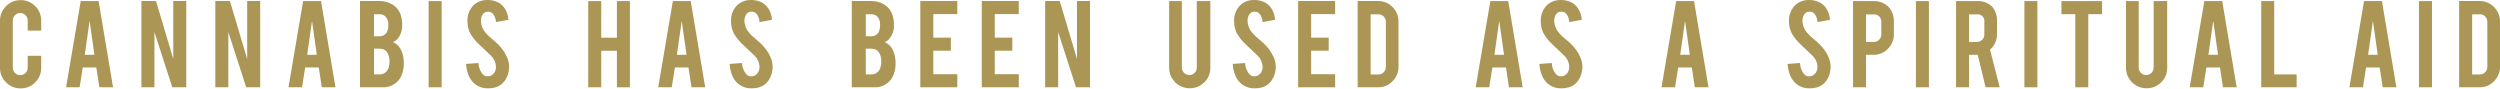
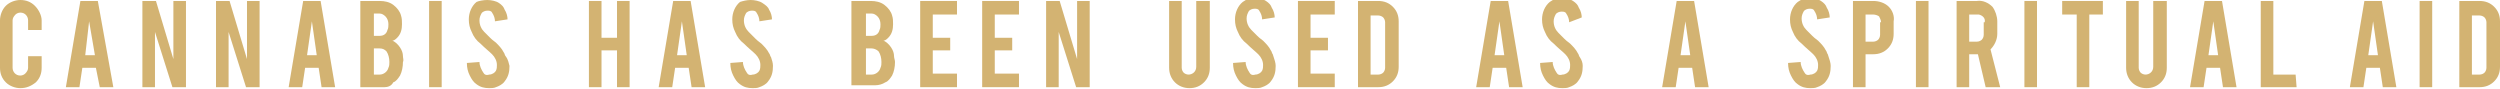
- <svg xmlns="http://www.w3.org/2000/svg" id="Layer_1" data-name="Layer 1" width="258.111" height="9.126" viewBox="0 0 258.111 9.126">
-   <defs>
-     <style>.cls-1{fill:#ac9655;}</style>
-   </defs>
-   <path class="cls-1" d="M2.131,9.126A2.056,2.056,0,0,1,.622,8.505,2.047,2.047,0,0,1,0,7.003V2.144A2.048,2.048,0,0,1,.625.636,2.061,2.061,0,0,1,2.131.014a2.04,2.04,0,0,1,1.506.625,2.067,2.067,0,0,1,.618,1.506V3.16H2.862V2.116a.776.776,0,0,0-.774-.774.735.735,0,0,0-.543.228.752.752,0,0,0-.224.547V6.988a.764.764,0,0,0,.767.768.755.755,0,0,0,.547-.224.736.736,0,0,0,.227-.544V5.76H4.254V7.003a2.039,2.039,0,0,1-.625,1.506A2.058,2.058,0,0,1,2.131,9.126Z" />
-   <path class="cls-1" d="M8.545,6.967,8.219,9.013H6.821L8.334.113H10.18l1.492,8.899H10.26l-.314-2.046ZM9.25,2.152,8.753,5.66h.994Z" />
-   <path class="cls-1" d="M16.108.106,17.89,6.092V.106h1.342V9.013H17.79L15.944,3.31V9.013H14.601V.106Z" />
-   <path class="cls-1" d="M23.739.106,25.52,6.092V.106h1.342V9.013H25.42L23.574,3.31V9.013H22.231V.106Z" />
-   <path class="cls-1" d="M31.508,6.967l-.326,2.046H29.784L31.297.113h1.846l1.492,8.899H33.224L32.91,6.967Zm.705-4.814L31.716,5.66H32.71Z" />
-   <path class="cls-1" d="M37.168,9.013V.106h2.01a2.56,2.56,0,0,1,1.435.419A1.951,1.951,0,0,1,41.394,1.626a3.096,3.096,0,0,1,.128.945,2.09,2.09,0,0,1-.476,1.435,1.34,1.34,0,0,1-.469.348,1.56,1.56,0,0,1,.76.675,2.628,2.628,0,0,1,.305.881,3.507,3.507,0,0,1,.05.618,2.973,2.973,0,0,1-.32,1.435,1.912,1.912,0,0,1-.703.738,1.939,1.939,0,0,1-1.016.312Zm1.449-5.27h.561a.823.823,0,0,0,.838-.611,1.731,1.731,0,0,0,.078-.56,1.173,1.173,0,0,0-.27-.839.85.85,0,0,0-.646-.263h-.561Zm0,3.941h.561a.952.952,0,0,0,.944-.703,1.546,1.546,0,0,0,.092-.554,1.692,1.692,0,0,0-.284-1.087.918.918,0,0,0-.753-.312h-.561Z" />
-   <path class="cls-1" d="M45.598,9.013H44.255V.113h1.343Z" />
-   <path class="cls-1" d="M52.56,6.797a2.501,2.501,0,0,1-.483,1.591,1.74,1.74,0,0,1-.923.632,2.511,2.511,0,0,1-.746.1,2.107,2.107,0,0,1-1.307-.391,2.18,2.18,0,0,1-.686-.87,3.523,3.523,0,0,1-.295-1.261l1.279-.092a1.944,1.944,0,0,0,.412,1.128.691.691,0,0,0,.554.25.834.834,0,0,0,.703-.434,1.08,1.08,0,0,0,.135-.591,1.638,1.638,0,0,0-.504-1.102q-.398-.377-1.193-1.13a5.086,5.086,0,0,1-.945-1.159,2.681,2.681,0,0,1-.298-1.251A2.175,2.175,0,0,1,49.08.377,2.031,2.031,0,0,1,50.33,0a2.273,2.273,0,0,1,1.228.319,1.849,1.849,0,0,1,.643.696,2.571,2.571,0,0,1,.294,1.029L51.21,2.279a1.547,1.547,0,0,0-.312-.852.655.655,0,0,0-.533-.221.614.614,0,0,0-.561.327,1.254,1.254,0,0,0-.156.653,1.962,1.962,0,0,0,.525,1.243,4.424,4.424,0,0,0,.597.567q.469.391.618.547a4.555,4.555,0,0,1,.767.981,3.731,3.731,0,0,1,.206.419A2.431,2.431,0,0,1,52.56,6.797Z" />
-   <path class="cls-1" d="M62.073,5.241V9.013H60.73V.113h1.343V3.892h1.619V.113h1.342V9.013H63.692V5.241Z" />
-   <path class="cls-1" d="M69.68,6.967l-.326,2.046H67.956L69.469.113h1.846l1.492,8.899H71.395l-.314-2.046Zm.705-4.814L69.888,5.66h.994Z" />
-   <path class="cls-1" d="M79.77,6.797a2.5,2.5,0,0,1-.483,1.591,1.741,1.741,0,0,1-.923.632,2.511,2.511,0,0,1-.746.1,2.107,2.107,0,0,1-1.307-.391,2.18,2.18,0,0,1-.685-.87,3.521,3.521,0,0,1-.295-1.261l1.279-.092a1.943,1.943,0,0,0,.412,1.128.69.69,0,0,0,.554.25.834.834,0,0,0,.703-.434,1.079,1.079,0,0,0,.135-.591,1.638,1.638,0,0,0-.504-1.102q-.398-.377-1.193-1.13a5.088,5.088,0,0,1-.945-1.159,2.681,2.681,0,0,1-.298-1.251A2.175,2.175,0,0,1,76.29.377,2.031,2.031,0,0,1,77.54,0a2.273,2.273,0,0,1,1.228.319,1.848,1.848,0,0,1,.643.696,2.571,2.571,0,0,1,.294,1.029L78.42,2.279a1.549,1.549,0,0,0-.312-.852.655.655,0,0,0-.533-.221.614.614,0,0,0-.561.327,1.254,1.254,0,0,0-.156.653,1.961,1.961,0,0,0,.525,1.243,4.412,4.412,0,0,0,.597.567q.469.391.618.547a4.551,4.551,0,0,1,.767.981,3.716,3.716,0,0,1,.206.419A2.433,2.433,0,0,1,79.77,6.797Z" />
-   <path class="cls-1" d="M87.94,9.013V.106h2.01a2.56,2.56,0,0,1,1.435.419A1.951,1.951,0,0,1,92.166,1.626a3.096,3.096,0,0,1,.128.945,2.09,2.09,0,0,1-.476,1.435,1.341,1.341,0,0,1-.469.348,1.56,1.56,0,0,1,.76.675,2.63,2.63,0,0,1,.305.881,3.507,3.507,0,0,1,.05.618,2.971,2.971,0,0,1-.32,1.435,1.912,1.912,0,0,1-.703.738,1.939,1.939,0,0,1-1.016.312Zm1.449-5.27h.561a.823.823,0,0,0,.838-.611,1.734,1.734,0,0,0,.078-.56,1.173,1.173,0,0,0-.27-.839A.85.85,0,0,0,89.95,1.47h-.561Zm0,3.941h.561a.952.952,0,0,0,.944-.703,1.543,1.543,0,0,0,.092-.554,1.691,1.691,0,0,0-.284-1.087.918.918,0,0,0-.753-.312h-.561Z" />
-   <path class="cls-1" d="M95.017,9.013V.106h3.821v1.35H96.36V3.885h1.811v1.35H96.36V7.663h2.478v1.35Z" />
-   <path class="cls-1" d="M101.361,9.013V.106h3.821v1.35h-2.478V3.885h1.811v1.35h-1.811V7.663h2.478v1.35Z" />
-   <path class="cls-1" d="M109.413.106l1.781,5.985V.106h1.342V9.013h-1.442L109.248,3.31V9.013h-1.343V.106Z" />
-   <path class="cls-1" d="M122.83,9.112a2.111,2.111,0,0,1-2.124-2.116V.113H122.02V6.981a.731.731,0,0,0,.228.543.75.75,0,0,0,.547.224.763.763,0,0,0,.767-.767V.113h1.399V6.996a2.023,2.023,0,0,1-.625,1.505A2.076,2.076,0,0,1,122.83,9.112Z" />
-   <path class="cls-1" d="M131.712,6.797a2.501,2.501,0,0,1-.483,1.591,1.741,1.741,0,0,1-.923.632,2.511,2.511,0,0,1-.746.1,2.107,2.107,0,0,1-1.307-.391,2.179,2.179,0,0,1-.685-.87,3.523,3.523,0,0,1-.295-1.261l1.279-.092a1.943,1.943,0,0,0,.412,1.128.69.69,0,0,0,.554.25.834.834,0,0,0,.703-.434,1.08,1.08,0,0,0,.135-.591,1.638,1.638,0,0,0-.504-1.102q-.398-.377-1.193-1.13a5.085,5.085,0,0,1-.945-1.159,2.68,2.68,0,0,1-.298-1.251A2.175,2.175,0,0,1,128.232.377a2.032,2.032,0,0,1,1.25-.377A2.273,2.273,0,0,1,130.71.319a1.849,1.849,0,0,1,.643.696,2.571,2.571,0,0,1,.294,1.029l-1.285.234a1.549,1.549,0,0,0-.312-.852.655.655,0,0,0-.533-.221.614.614,0,0,0-.561.327,1.255,1.255,0,0,0-.156.653,1.961,1.961,0,0,0,.525,1.243,4.412,4.412,0,0,0,.597.567q.469.391.618.547a4.552,4.552,0,0,1,.767.981,3.733,3.733,0,0,1,.206.419A2.433,2.433,0,0,1,131.712,6.797Z" />
-   <path class="cls-1" d="M134.025,9.013V.106h3.821v1.35h-2.478V3.885h1.811v1.35h-1.811V7.663h2.478v1.35Z" />
-   <path class="cls-1" d="M144.388,6.882a2.065,2.065,0,0,1-.618,1.506,2.02,2.02,0,0,1-1.492.625h-2.109V.106h2.109a2.016,2.016,0,0,1,1.495.625,2.062,2.062,0,0,1,.614,1.499Zm-2.876.803h.81a.718.718,0,0,0,.54-.23.762.762,0,0,0,.22-.544V2.251a.754.754,0,0,0-.224-.547.726.726,0,0,0-.536-.227h-.81Z" />
-   <path class="cls-1" d="M154.082,6.967l-.326,2.046h-1.398L153.871.113h1.846l1.492,8.899h-1.412l-.314-2.046Zm.705-4.814L154.29,5.66h.994Z" />
-   <path class="cls-1" d="M163.371,6.797a2.501,2.501,0,0,1-.483,1.591,1.74,1.74,0,0,1-.923.632,2.51,2.51,0,0,1-.746.1,2.107,2.107,0,0,1-1.307-.391,2.179,2.179,0,0,1-.685-.87,3.521,3.521,0,0,1-.295-1.261l1.279-.092a1.944,1.944,0,0,0,.412,1.128.69.69,0,0,0,.554.25A.834.834,0,0,0,161.88,7.45a1.08,1.08,0,0,0,.135-.591,1.638,1.638,0,0,0-.504-1.102q-.398-.377-1.193-1.13a5.085,5.085,0,0,1-.945-1.159,2.68,2.68,0,0,1-.298-1.251A2.175,2.175,0,0,1,159.891.377a2.031,2.031,0,0,1,1.25-.377A2.273,2.273,0,0,1,162.37.319a1.849,1.849,0,0,1,.643.696,2.571,2.571,0,0,1,.294,1.029l-1.285.234a1.549,1.549,0,0,0-.312-.852.655.655,0,0,0-.533-.221.614.614,0,0,0-.561.327,1.254,1.254,0,0,0-.156.653,1.961,1.961,0,0,0,.525,1.243,4.416,4.416,0,0,0,.597.567q.469.391.618.547a4.552,4.552,0,0,1,.767.981,3.733,3.733,0,0,1,.206.419A2.433,2.433,0,0,1,163.371,6.797Z" />
-   <path class="cls-1" d="M173.265,6.967l-.326,2.046h-1.397L173.054.113h1.847l1.491,8.899H174.981l-.315-2.046Zm.705-4.814L173.473,5.66h.994Z" />
-   <path class="cls-1" d="M189,6.797a2.503,2.503,0,0,1-.482,1.591,1.744,1.744,0,0,1-.924.632,2.512,2.512,0,0,1-.745.1,2.109,2.109,0,0,1-1.308-.391,2.186,2.186,0,0,1-.685-.87,3.492,3.492,0,0,1-.295-1.261l1.278-.092a1.944,1.944,0,0,0,.412,1.128.689.689,0,0,0,.554.25.836.836,0,0,0,.703-.434,1.08,1.08,0,0,0,.135-.591,1.639,1.639,0,0,0-.504-1.102q-.398-.377-1.193-1.13a5.085,5.085,0,0,1-.944-1.159,2.675,2.675,0,0,1-.299-1.251A2.174,2.174,0,0,1,185.521.377,2.028,2.028,0,0,1,186.771,0,2.274,2.274,0,0,1,188,.319a1.847,1.847,0,0,1,.643.696,2.579,2.579,0,0,1,.295,1.029l-1.286.234a1.538,1.538,0,0,0-.312-.852.654.654,0,0,0-.532-.221.615.615,0,0,0-.562.327,1.264,1.264,0,0,0-.156.653,1.963,1.963,0,0,0,.526,1.243,4.406,4.406,0,0,0,.596.567q.469.391.618.547a4.575,4.575,0,0,1,.768.981,3.893,3.893,0,0,1,.206.419A2.463,2.463,0,0,1,189,6.797Z" />
-   <path class="cls-1" d="M193.43.113a2.046,2.046,0,0,1,1.562.618,2.144,2.144,0,0,1,.54,1.506v1.292a2.07,2.07,0,0,1-.614,1.506,2.011,2.011,0,0,1-1.488.625h-.774V9.013H191.314V.113Zm.803,2.146a.767.767,0,0,0-.21-.561.748.748,0,0,0-.558-.213h-.81V4.332h.81a.735.735,0,0,0,.544-.227.756.756,0,0,0,.224-.547Z" />
-   <path class="cls-1" d="M199.148,9.013h-1.342V.113h1.342Z" />
-   <path class="cls-1" d="M204.069.113a2.046,2.046,0,0,1,1.647.618,2.247,2.247,0,0,1,.462,1.506v1.292a2.08,2.08,0,0,1-.718,1.599l.995,3.885h-1.452L204.19,5.66h-.895V9.013h-1.342V.113Zm.803,2.146a.681.681,0,0,0-.768-.774h-.81V4.332h.81a.734.734,0,0,0,.544-.227.756.756,0,0,0,.224-.547Z" />
-   <path class="cls-1" d="M210.35,9.013h-1.342V.113H210.35Z" />
-   <path class="cls-1" d="M214.261,1.463h-1.428V.113h4.19v1.35H215.603v7.55h-1.342Z" />
-   <path class="cls-1" d="M221.62,9.112a2.109,2.109,0,0,1-2.123-2.116V.113H220.81V6.981a.733.733,0,0,0,.228.543.75.75,0,0,0,.547.224.764.764,0,0,0,.767-.767V.113h1.399V6.996a2.021,2.021,0,0,1-.625,1.505A2.078,2.078,0,0,1,221.62,9.112Z" />
-   <path class="cls-1" d="M227.797,6.967l-.326,2.046h-1.397L227.586.113h1.847l1.491,8.899h-1.411l-.315-2.046Zm.705-4.814-.497,3.508H229Z" />
-   <path class="cls-1" d="M237.116,9.013h-3.657V.113H234.8V7.678h2.315Z" />
-   <path class="cls-1" d="M244.286,6.967,243.96,9.013H242.562L244.075.113h1.847l1.491,8.899h-1.411l-.315-2.046Zm.705-4.814-.497,3.508h.994Z" />
-   <path class="cls-1" d="M251.088,9.013h-1.342V.113h1.342Z" />
-   <path class="cls-1" d="M258.111,6.882a2.065,2.065,0,0,1-.618,1.506,2.02,2.02,0,0,1-1.491.625h-2.109V.106h2.109a2.018,2.018,0,0,1,1.495.625,2.064,2.064,0,0,1,.614,1.499Zm-2.877.803h.81a.718.718,0,0,0,.54-.23.764.764,0,0,0,.221-.544V2.251a.753.753,0,0,0-.225-.547.723.723,0,0,0-.536-.227h-.81Z" />
+ <svg xmlns="http://www.w3.org/2000/svg" version="1.1" id="Layer_1" x="0px" y="0px" viewBox="0 0 258.1 9.1" style="enable-background:new 0 0 258.1 9.1;" xml:space="preserve">
+   <style type="text/css">
+ 	.st0{fill:#D3B372;}
+ </style>
+   <path class="st0" d="M2.1,9.1C1.6,9.1,1,8.9,0.6,8.5C0.2,8.1,0,7.6,0,7V2.1C0,1.6,0.2,1,0.6,0.6C1,0.2,1.6,0,2.1,0  c0.6,0,1.1,0.2,1.5,0.6C4,1,4.3,1.6,4.3,2.1v1H2.9v-1c0-0.4-0.3-0.8-0.8-0.8c-0.2,0-0.4,0.1-0.5,0.2C1.4,1.7,1.3,1.9,1.3,2.1V7  c0,0.4,0.3,0.8,0.8,0.8c0,0,0,0,0,0c0.2,0,0.4-0.1,0.5-0.2C2.8,7.4,2.9,7.2,2.9,7V5.8h1.4V7c0,0.6-0.2,1.1-0.6,1.5  C3.2,8.9,2.7,9.1,2.1,9.1z" />
+   <path class="st0" d="M8.5,7L8.2,9H6.8l1.5-8.9h1.8L11.7,9h-1.4L9.9,7L8.5,7z M9.2,2.2L8.8,5.7h1L9.2,2.2z" />
+   <path class="st0" d="M16.1,0.1l1.8,6v-6h1.3V9h-1.4l-1.8-5.7V9h-1.3V0.1H16.1z" />
+   <path class="st0" d="M23.7,0.1l1.8,6v-6h1.3V9h-1.4l-1.8-5.7V9h-1.3V0.1H23.7z" />
+   <path class="st0" d="M31.5,7l-0.3,2h-1.4l1.5-8.9h1.8L34.6,9h-1.4l-0.3-2H31.5z M32.2,2.2l-0.5,3.5h1L32.2,2.2z" />
+   <path class="st0" d="M37.2,9V0.1h2c0.5,0,1,0.1,1.4,0.4c0.4,0.3,0.7,0.7,0.8,1.1c0.1,0.3,0.1,0.6,0.1,0.9c0,0.5-0.1,1-0.5,1.4  c-0.1,0.1-0.3,0.3-0.5,0.3c0.3,0.1,0.6,0.4,0.8,0.7c0.2,0.3,0.3,0.6,0.3,0.9c0,0.2,0.1,0.4,0,0.6c0,0.5-0.1,1-0.3,1.4  c-0.2,0.3-0.4,0.6-0.7,0.7C40.4,8.9,40,9,39.7,9H37.2z M38.6,3.7h0.6c0.4,0,0.7-0.2,0.8-0.6c0.1-0.2,0.1-0.4,0.1-0.6  c0-0.3-0.1-0.6-0.3-0.8c-0.2-0.2-0.4-0.3-0.6-0.3h-0.6L38.6,3.7z M38.6,7.7h0.6c0.4,0,0.8-0.3,0.9-0.7c0.1-0.2,0.1-0.4,0.1-0.6  c0-0.4-0.1-0.8-0.3-1.1C39.7,5.1,39.5,5,39.2,5h-0.6L38.6,7.7z" />
+   <path class="st0" d="M45.6,9h-1.3V0.1h1.3L45.6,9z" />
+   <path class="st0" d="M52.6,6.8c0,0.6-0.1,1.1-0.5,1.6c-0.2,0.3-0.6,0.5-0.9,0.6c-0.2,0.1-0.5,0.1-0.7,0.1c-0.5,0-0.9-0.1-1.3-0.4  c-0.3-0.2-0.5-0.5-0.7-0.9c-0.2-0.4-0.3-0.8-0.3-1.3l1.3-0.1c0,0.4,0.2,0.8,0.4,1.1c0.1,0.2,0.3,0.3,0.6,0.2c0.3,0,0.6-0.2,0.7-0.4  c0.1-0.2,0.1-0.4,0.1-0.6c0-0.4-0.2-0.8-0.5-1.1c-0.3-0.3-0.7-0.6-1.2-1.1c-0.4-0.3-0.7-0.7-0.9-1.2c-0.2-0.4-0.3-0.8-0.3-1.3  c0-0.7,0.3-1.4,0.8-1.8C49.4,0.1,49.9,0,50.3,0c0.4,0,0.9,0.1,1.2,0.3c0.3,0.2,0.5,0.4,0.6,0.7c0.2,0.3,0.3,0.7,0.3,1l-1.3,0.2  c0-0.3-0.1-0.6-0.3-0.9c-0.1-0.2-0.3-0.2-0.5-0.2c-0.2,0-0.5,0.1-0.6,0.3c-0.1,0.2-0.2,0.4-0.2,0.7c0,0.5,0.2,0.9,0.5,1.2  c0.2,0.2,0.4,0.4,0.6,0.6c0.3,0.3,0.5,0.4,0.6,0.5c0.3,0.3,0.6,0.6,0.8,1c0.1,0.1,0.1,0.3,0.2,0.4C52.5,6.2,52.5,6.5,52.6,6.8z" />
+   <path class="st0" d="M62.1,5.2V9h-1.3V0.1h1.3v3.8h1.6V0.1H65V9h-1.3V5.2H62.1z" />
+   <path class="st0" d="M69.7,7l-0.3,2H68l1.5-8.9h1.8L72.8,9h-1.4l-0.3-2L69.7,7z M70.4,2.2l-0.5,3.5h1L70.4,2.2z" />
+   <path class="st0" d="M79.8,6.8c0,0.6-0.1,1.1-0.5,1.6c-0.2,0.3-0.6,0.5-0.9,0.6c-0.2,0.1-0.5,0.1-0.7,0.1c-0.5,0-0.9-0.1-1.3-0.4  c-0.3-0.2-0.5-0.5-0.7-0.9c-0.2-0.4-0.3-0.8-0.3-1.3l1.3-0.1c0,0.4,0.2,0.8,0.4,1.1c0.1,0.2,0.3,0.3,0.6,0.2c0.3,0,0.6-0.2,0.7-0.4  c0.1-0.2,0.1-0.4,0.1-0.6c0-0.4-0.2-0.8-0.5-1.1c-0.3-0.3-0.7-0.6-1.2-1.1c-0.4-0.3-0.7-0.7-0.9-1.2c-0.2-0.4-0.3-0.8-0.3-1.3  c0-0.7,0.3-1.4,0.8-1.8C76.7,0.1,77.1,0,77.5,0c0.4,0,0.9,0.1,1.2,0.3C79,0.5,79.3,0.7,79.4,1c0.2,0.3,0.3,0.7,0.3,1l-1.3,0.2  c0-0.3-0.1-0.6-0.3-0.9c-0.1-0.2-0.3-0.2-0.5-0.2c-0.2,0-0.5,0.1-0.6,0.3c-0.1,0.2-0.2,0.4-0.2,0.7c0,0.5,0.2,0.9,0.5,1.2  C77.6,3.6,77.8,3.8,78,4c0.3,0.3,0.5,0.4,0.6,0.5c0.3,0.3,0.6,0.6,0.8,1c0.1,0.1,0.1,0.3,0.2,0.4C79.7,6.2,79.8,6.5,79.8,6.8z" />
+   <path class="st0" d="M87.9,9V0.1h2c0.5,0,1,0.1,1.4,0.4c0.4,0.3,0.7,0.7,0.8,1.1c0.1,0.3,0.1,0.6,0.1,0.9c0,0.5-0.1,1-0.5,1.4  c-0.1,0.1-0.3,0.3-0.5,0.3c0.3,0.1,0.6,0.4,0.8,0.7c0.2,0.3,0.3,0.6,0.3,0.9c0,0.2,0.1,0.4,0.1,0.6c0,0.5-0.1,1-0.3,1.4  c-0.2,0.3-0.4,0.6-0.7,0.7c-0.3,0.2-0.7,0.3-1,0.3H87.9z M89.4,3.7H90c0.4,0,0.7-0.2,0.8-0.6c0.1-0.2,0.1-0.4,0.1-0.6  c0-0.3-0.1-0.6-0.3-0.8c-0.2-0.2-0.4-0.3-0.6-0.3h-0.6L89.4,3.7z M89.4,7.7H90c0.4,0,0.8-0.3,0.9-0.7C91,6.8,91,6.6,91,6.4  c0-0.4-0.1-0.8-0.3-1.1C90.5,5.1,90.2,5,90,5h-0.6V7.7z" />
+   <path class="st0" d="M95,9V0.1h3.8v1.4h-2.5v2.4h1.8v1.3h-1.8v2.4h2.5V9L95,9z" />
+   <path class="st0" d="M101.4,9V0.1h3.8v1.4h-2.5v2.4h1.8v1.3h-1.8v2.4h2.5V9L101.4,9z" />
+   <path class="st0" d="M109.4,0.1l1.8,6v-6h1.3V9h-1.4l-1.8-5.7V9h-1.3V0.1H109.4z" />
+   <path class="st0" d="M122.8,9.1c-1.2,0-2.1-0.9-2.1-2.1c0,0,0,0,0,0V0.1h1.3V7c0,0.2,0.1,0.4,0.2,0.5c0.1,0.1,0.3,0.2,0.5,0.2  c0.4,0,0.8-0.3,0.8-0.8c0,0,0,0,0,0V0.1h1.4V7c0,0.6-0.2,1.1-0.6,1.5C123.9,8.9,123.4,9.1,122.8,9.1z" />
+   <path class="st0" d="M131.7,6.8c0,0.6-0.1,1.1-0.5,1.6c-0.2,0.3-0.6,0.5-0.9,0.6c-0.2,0.1-0.5,0.1-0.7,0.1c-0.5,0-0.9-0.1-1.3-0.4  c-0.3-0.2-0.5-0.5-0.7-0.9c-0.2-0.4-0.3-0.8-0.3-1.3l1.3-0.1c0,0.4,0.2,0.8,0.4,1.1c0.1,0.2,0.3,0.3,0.6,0.2c0.3,0,0.6-0.2,0.7-0.4  c0.1-0.2,0.1-0.4,0.1-0.6c0-0.4-0.2-0.8-0.5-1.1c-0.3-0.3-0.7-0.6-1.2-1.1c-0.4-0.3-0.7-0.7-0.9-1.2c-0.2-0.4-0.3-0.8-0.3-1.3  c0-0.7,0.3-1.4,0.8-1.8c0.4-0.3,0.8-0.4,1.2-0.4c0.4,0,0.9,0.1,1.2,0.3c0.3,0.2,0.5,0.4,0.6,0.7c0.2,0.3,0.3,0.7,0.3,1l-1.3,0.2  c0-0.3-0.1-0.6-0.3-0.9c-0.1-0.2-0.3-0.2-0.5-0.2c-0.2,0-0.5,0.1-0.6,0.3c-0.1,0.2-0.2,0.4-0.2,0.7c0,0.5,0.2,0.9,0.5,1.2  c0.2,0.2,0.4,0.4,0.6,0.6c0.3,0.3,0.5,0.4,0.6,0.5c0.3,0.3,0.6,0.6,0.8,1c0.1,0.1,0.1,0.3,0.2,0.4C131.6,6.2,131.7,6.5,131.7,6.8z" />
+   <path class="st0" d="M134,9V0.1h3.8v1.4h-2.5v2.4h1.8v1.3h-1.8v2.4h2.5V9L134,9z" />
+   <path class="st0" d="M144.4,6.9c0,0.6-0.2,1.1-0.6,1.5c-0.4,0.4-0.9,0.6-1.5,0.6h-2.1V0.1h2.1c0.6,0,1.1,0.2,1.5,0.6  c0.4,0.4,0.6,0.9,0.6,1.5V6.9z M141.5,7.7h0.8c0.2,0,0.4-0.1,0.5-0.2c0.1-0.1,0.2-0.3,0.2-0.5V2.3c0-0.2-0.1-0.4-0.2-0.5  c-0.1-0.1-0.3-0.2-0.5-0.2h-0.8L141.5,7.7z" />
+   <path class="st0" d="M154.1,7l-0.3,2h-1.4l1.5-8.9h1.8l1.5,8.9h-1.4l-0.3-2L154.1,7z M154.8,2.2l-0.5,3.5h1L154.8,2.2z" />
+   <path class="st0" d="M163.4,6.8c0,0.6-0.1,1.1-0.5,1.6c-0.2,0.3-0.6,0.5-0.9,0.6c-0.2,0.1-0.5,0.1-0.7,0.1c-0.5,0-0.9-0.1-1.3-0.4  c-0.3-0.2-0.5-0.5-0.7-0.9c-0.2-0.4-0.3-0.8-0.3-1.3l1.3-0.1c0,0.4,0.2,0.8,0.4,1.1c0.1,0.2,0.3,0.3,0.6,0.2c0.3,0,0.6-0.2,0.7-0.4  c0.1-0.2,0.1-0.4,0.1-0.6c0-0.4-0.2-0.8-0.5-1.1c-0.3-0.3-0.7-0.6-1.2-1.1c-0.4-0.3-0.7-0.7-0.9-1.2c-0.2-0.4-0.3-0.8-0.3-1.3  c0-0.7,0.3-1.4,0.8-1.8c0.4-0.3,0.8-0.4,1.2-0.4c0.4,0,0.9,0.1,1.2,0.3c0.3,0.2,0.5,0.4,0.6,0.7c0.2,0.3,0.3,0.7,0.3,1L162,2.3  c0-0.3-0.1-0.6-0.3-0.9c-0.1-0.2-0.3-0.2-0.5-0.2c-0.2,0-0.5,0.1-0.6,0.3c-0.1,0.2-0.2,0.4-0.2,0.7c0,0.5,0.2,0.9,0.5,1.2  c0.2,0.2,0.4,0.4,0.6,0.6c0.3,0.3,0.5,0.4,0.6,0.5c0.3,0.3,0.6,0.6,0.8,1c0.1,0.1,0.1,0.3,0.2,0.4C163.3,6.2,163.4,6.5,163.4,6.8z" />
+   <path class="st0" d="M173.3,7l-0.3,2h-1.4l1.5-8.9h1.8l1.5,8.9H175l-0.3-2L173.3,7z M174,2.2l-0.5,3.5h1L174,2.2z" />
+   <path class="st0" d="M189,6.8c0,0.6-0.1,1.1-0.5,1.6c-0.2,0.3-0.6,0.5-0.9,0.6c-0.2,0.1-0.5,0.1-0.7,0.1c-0.5,0-0.9-0.1-1.3-0.4  c-0.3-0.2-0.5-0.5-0.7-0.9c-0.2-0.4-0.3-0.8-0.3-1.3l1.3-0.1c0,0.4,0.2,0.8,0.4,1.1c0.1,0.2,0.3,0.3,0.6,0.2c0.3,0,0.6-0.2,0.7-0.4  c0.1-0.2,0.1-0.4,0.1-0.6c0-0.4-0.2-0.8-0.5-1.1c-0.3-0.3-0.7-0.6-1.2-1.1c-0.4-0.3-0.7-0.7-0.9-1.2c-0.2-0.4-0.3-0.8-0.3-1.3  c0-0.7,0.3-1.4,0.8-1.8c0.4-0.3,0.8-0.4,1.2-0.4c0.4,0,0.9,0.1,1.2,0.3c0.3,0.2,0.5,0.4,0.6,0.7c0.2,0.3,0.3,0.7,0.3,1l-1.3,0.2  c0-0.3-0.1-0.6-0.3-0.9c-0.1-0.2-0.3-0.2-0.5-0.2c-0.2,0-0.5,0.1-0.6,0.3c-0.1,0.2-0.2,0.4-0.2,0.7c0,0.5,0.2,0.9,0.5,1.2  c0.2,0.2,0.4,0.4,0.6,0.6c0.3,0.3,0.5,0.4,0.6,0.5c0.3,0.3,0.6,0.6,0.8,1c0.1,0.1,0.1,0.3,0.2,0.4C188.9,6.2,189,6.5,189,6.8z" />
+   <path class="st0" d="M193.4,0.1c0.6,0,1.2,0.2,1.6,0.6c0.4,0.4,0.6,1,0.5,1.5v1.3c0,0.6-0.2,1.1-0.6,1.5c-0.4,0.4-0.9,0.6-1.5,0.6  h-0.8V9h-1.3V0.1H193.4z M194.2,2.3c0-0.2-0.1-0.4-0.2-0.6c-0.1-0.1-0.4-0.2-0.6-0.2h-0.8v2.8h0.8c0.2,0,0.4-0.1,0.5-0.2  c0.1-0.1,0.2-0.3,0.2-0.5V2.3z" />
+   <path class="st0" d="M199.1,9h-1.3V0.1h1.3V9z" />
+   <path class="st0" d="M204.1,0.1c0.6-0.1,1.2,0.2,1.6,0.6c0.3,0.4,0.5,1,0.5,1.5v1.3c0,0.6-0.3,1.2-0.7,1.6l1,3.9H205l-0.8-3.4h-0.9  V9H202V0.1H204.1z M204.9,2.3c0.1-0.4-0.2-0.7-0.6-0.8c-0.1,0-0.1,0-0.2,0h-0.8v2.8h0.8c0.2,0,0.4-0.1,0.5-0.2  c0.1-0.1,0.2-0.3,0.2-0.5V2.3z" />
+   <path class="st0" d="M210.4,9H209V0.1h1.3V9z" />
+   <path class="st0" d="M214.3,1.5h-1.4V0.1h4.2v1.4h-1.4V9h-1.3V1.5z" />
+   <path class="st0" d="M221.6,9.1c-1.2,0-2.1-0.9-2.1-2.1c0,0,0,0,0,0V0.1h1.3V7c0,0.2,0.1,0.4,0.2,0.5c0.1,0.1,0.3,0.2,0.5,0.2  c0.4,0,0.8-0.3,0.8-0.8c0,0,0,0,0,0V0.1h1.4V7c0,0.6-0.2,1.1-0.6,1.5C222.7,8.9,222.2,9.1,221.6,9.1z" />
+   <path class="st0" d="M227.8,7l-0.3,2h-1.4l1.5-8.9h1.8l1.5,8.9h-1.4l-0.3-2L227.8,7z M228.5,2.2L228,5.7h1L228.5,2.2z" />
+   <path class="st0" d="M237.1,9h-3.7V0.1h1.3v7.6h2.3L237.1,9z" />
+   <path class="st0" d="M244.3,7L244,9h-1.4l1.5-8.9h1.8l1.5,8.9H246l-0.3-2L244.3,7z M245,2.2l-0.5,3.5h1L245,2.2z" />
+   <path class="st0" d="M251.1,9h-1.3V0.1h1.3V9z" />
+   <path class="st0" d="M258.1,6.9c0,0.6-0.2,1.1-0.6,1.5C257.1,8.8,256.6,9,256,9h-2.1V0.1h2.1c0.6,0,1.1,0.2,1.5,0.6  c0.4,0.4,0.6,0.9,0.6,1.5L258.1,6.9z M255.2,7.7h0.8c0.2,0,0.4-0.1,0.5-0.2c0.1-0.1,0.2-0.3,0.2-0.5V2.3c0-0.2-0.1-0.4-0.2-0.5  c-0.1-0.1-0.3-0.2-0.5-0.2h-0.8L255.2,7.7z" />
</svg>
